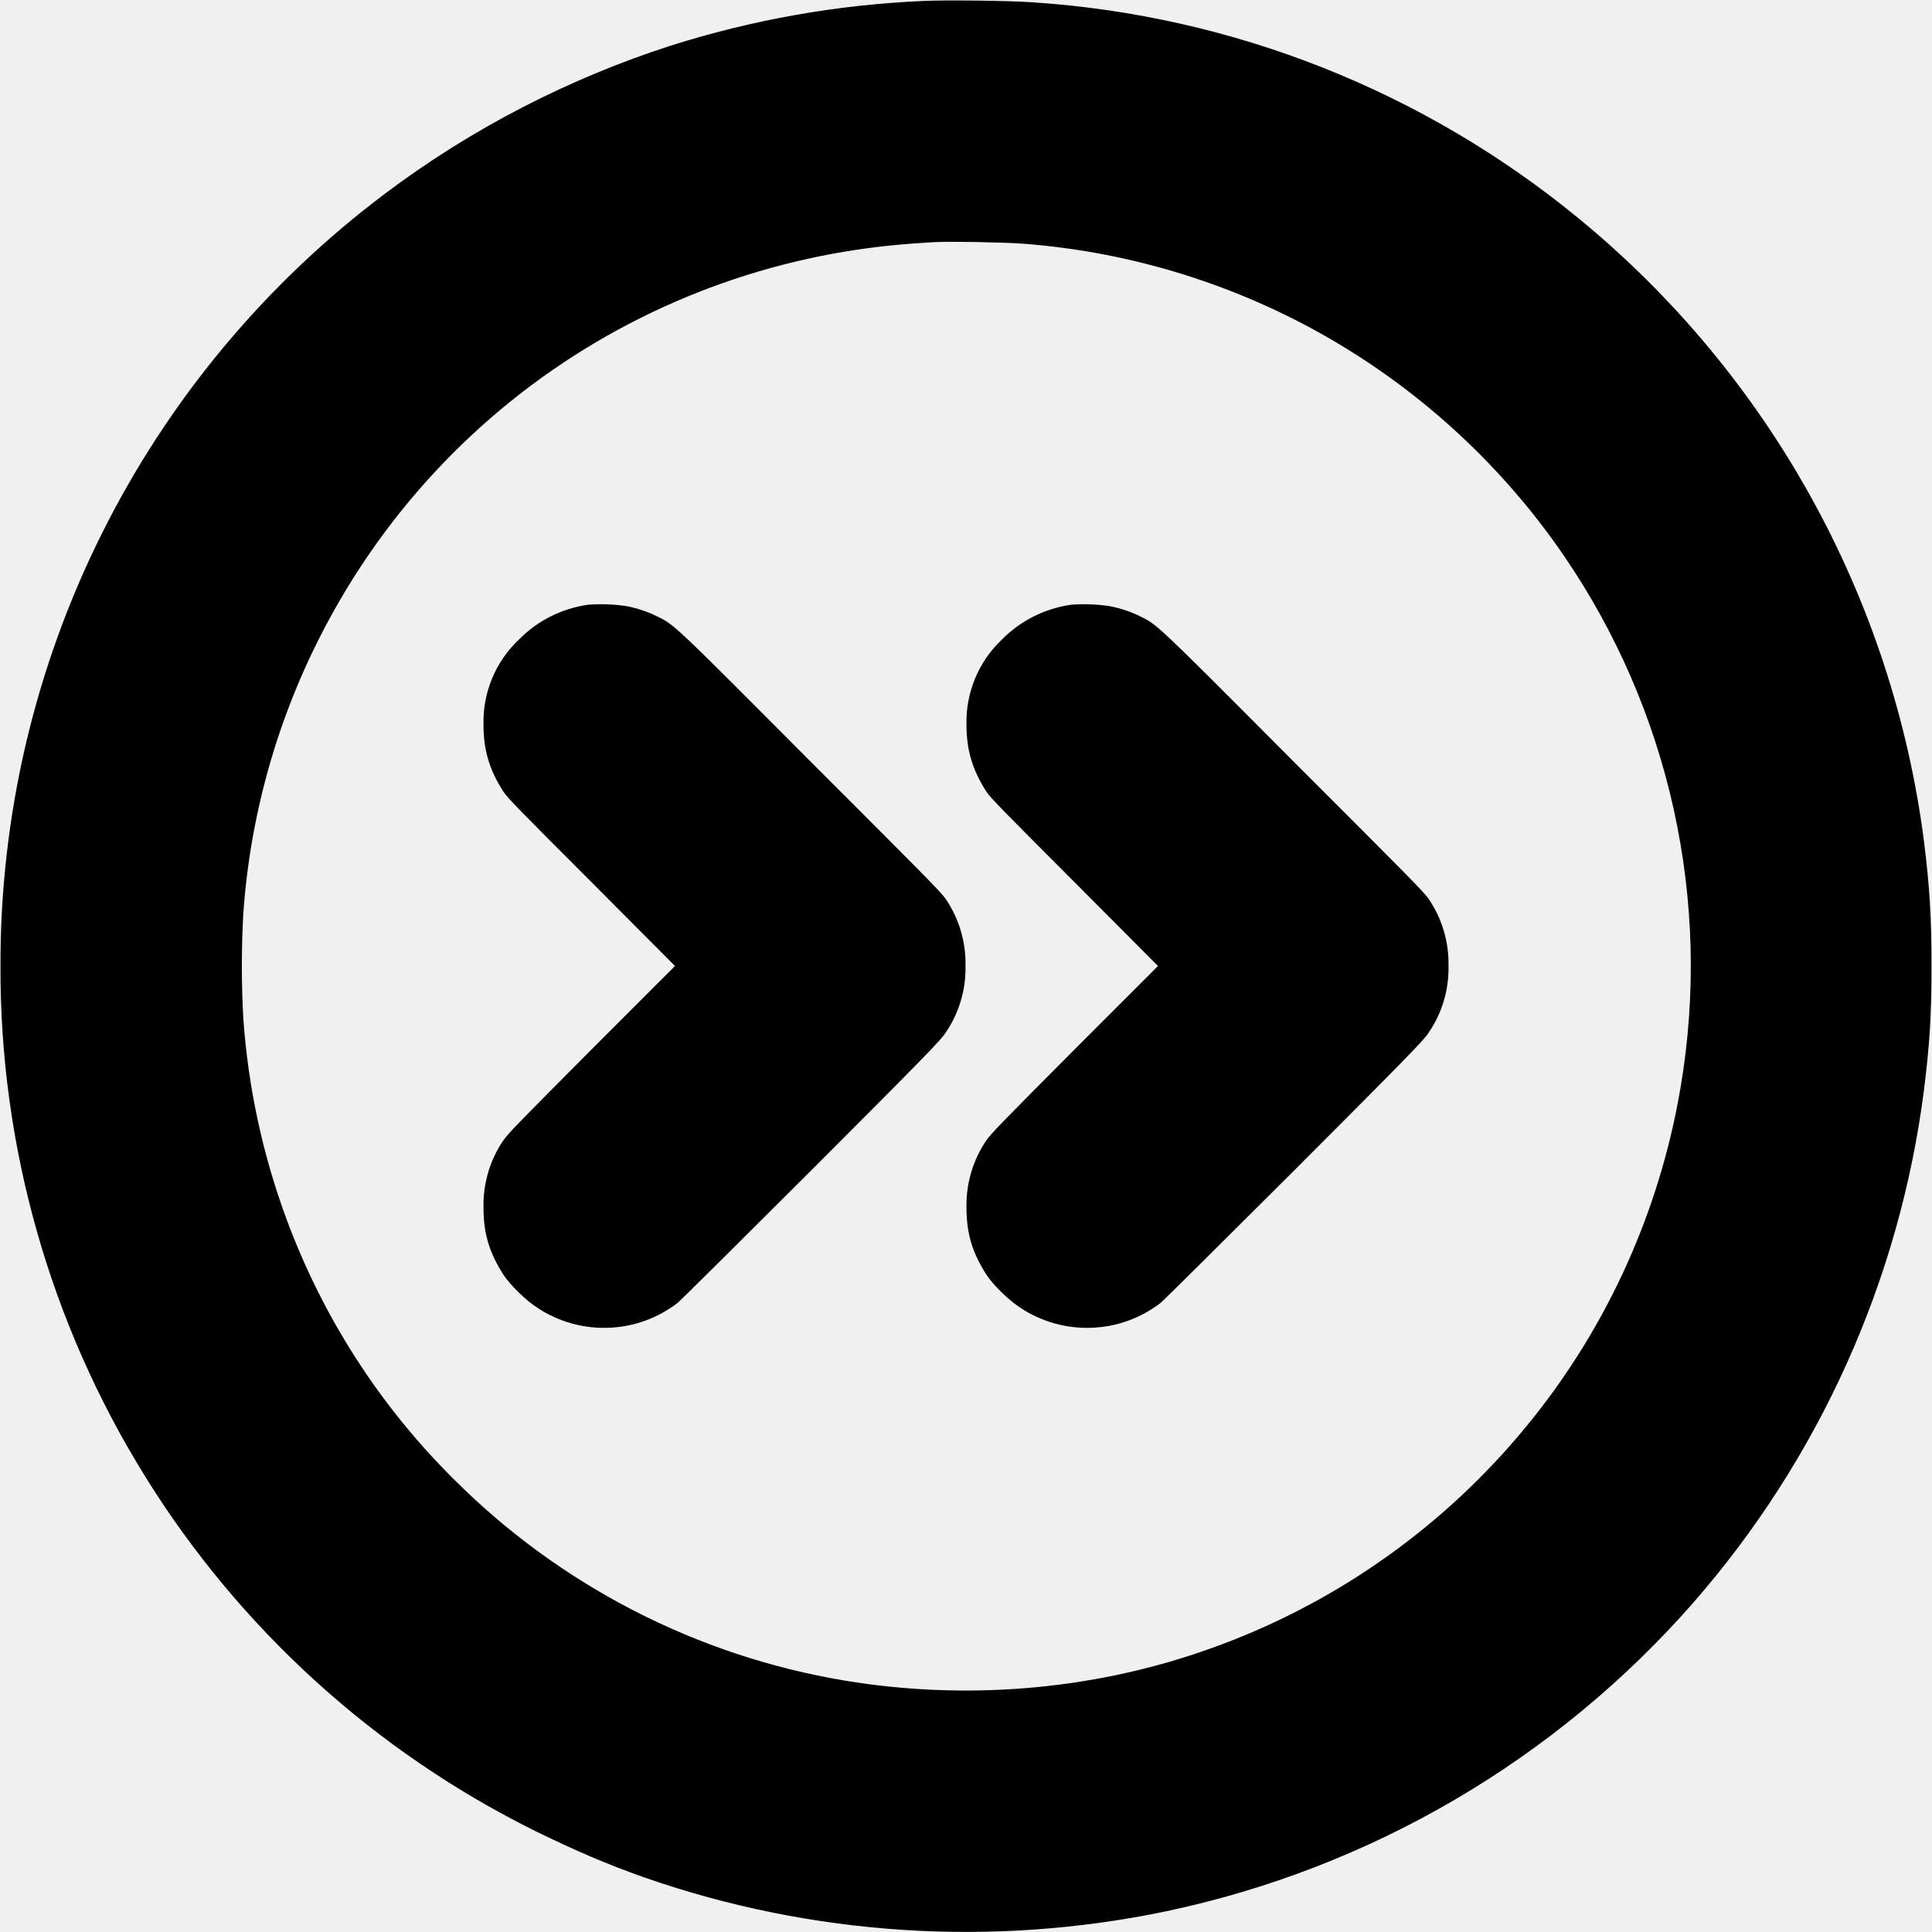
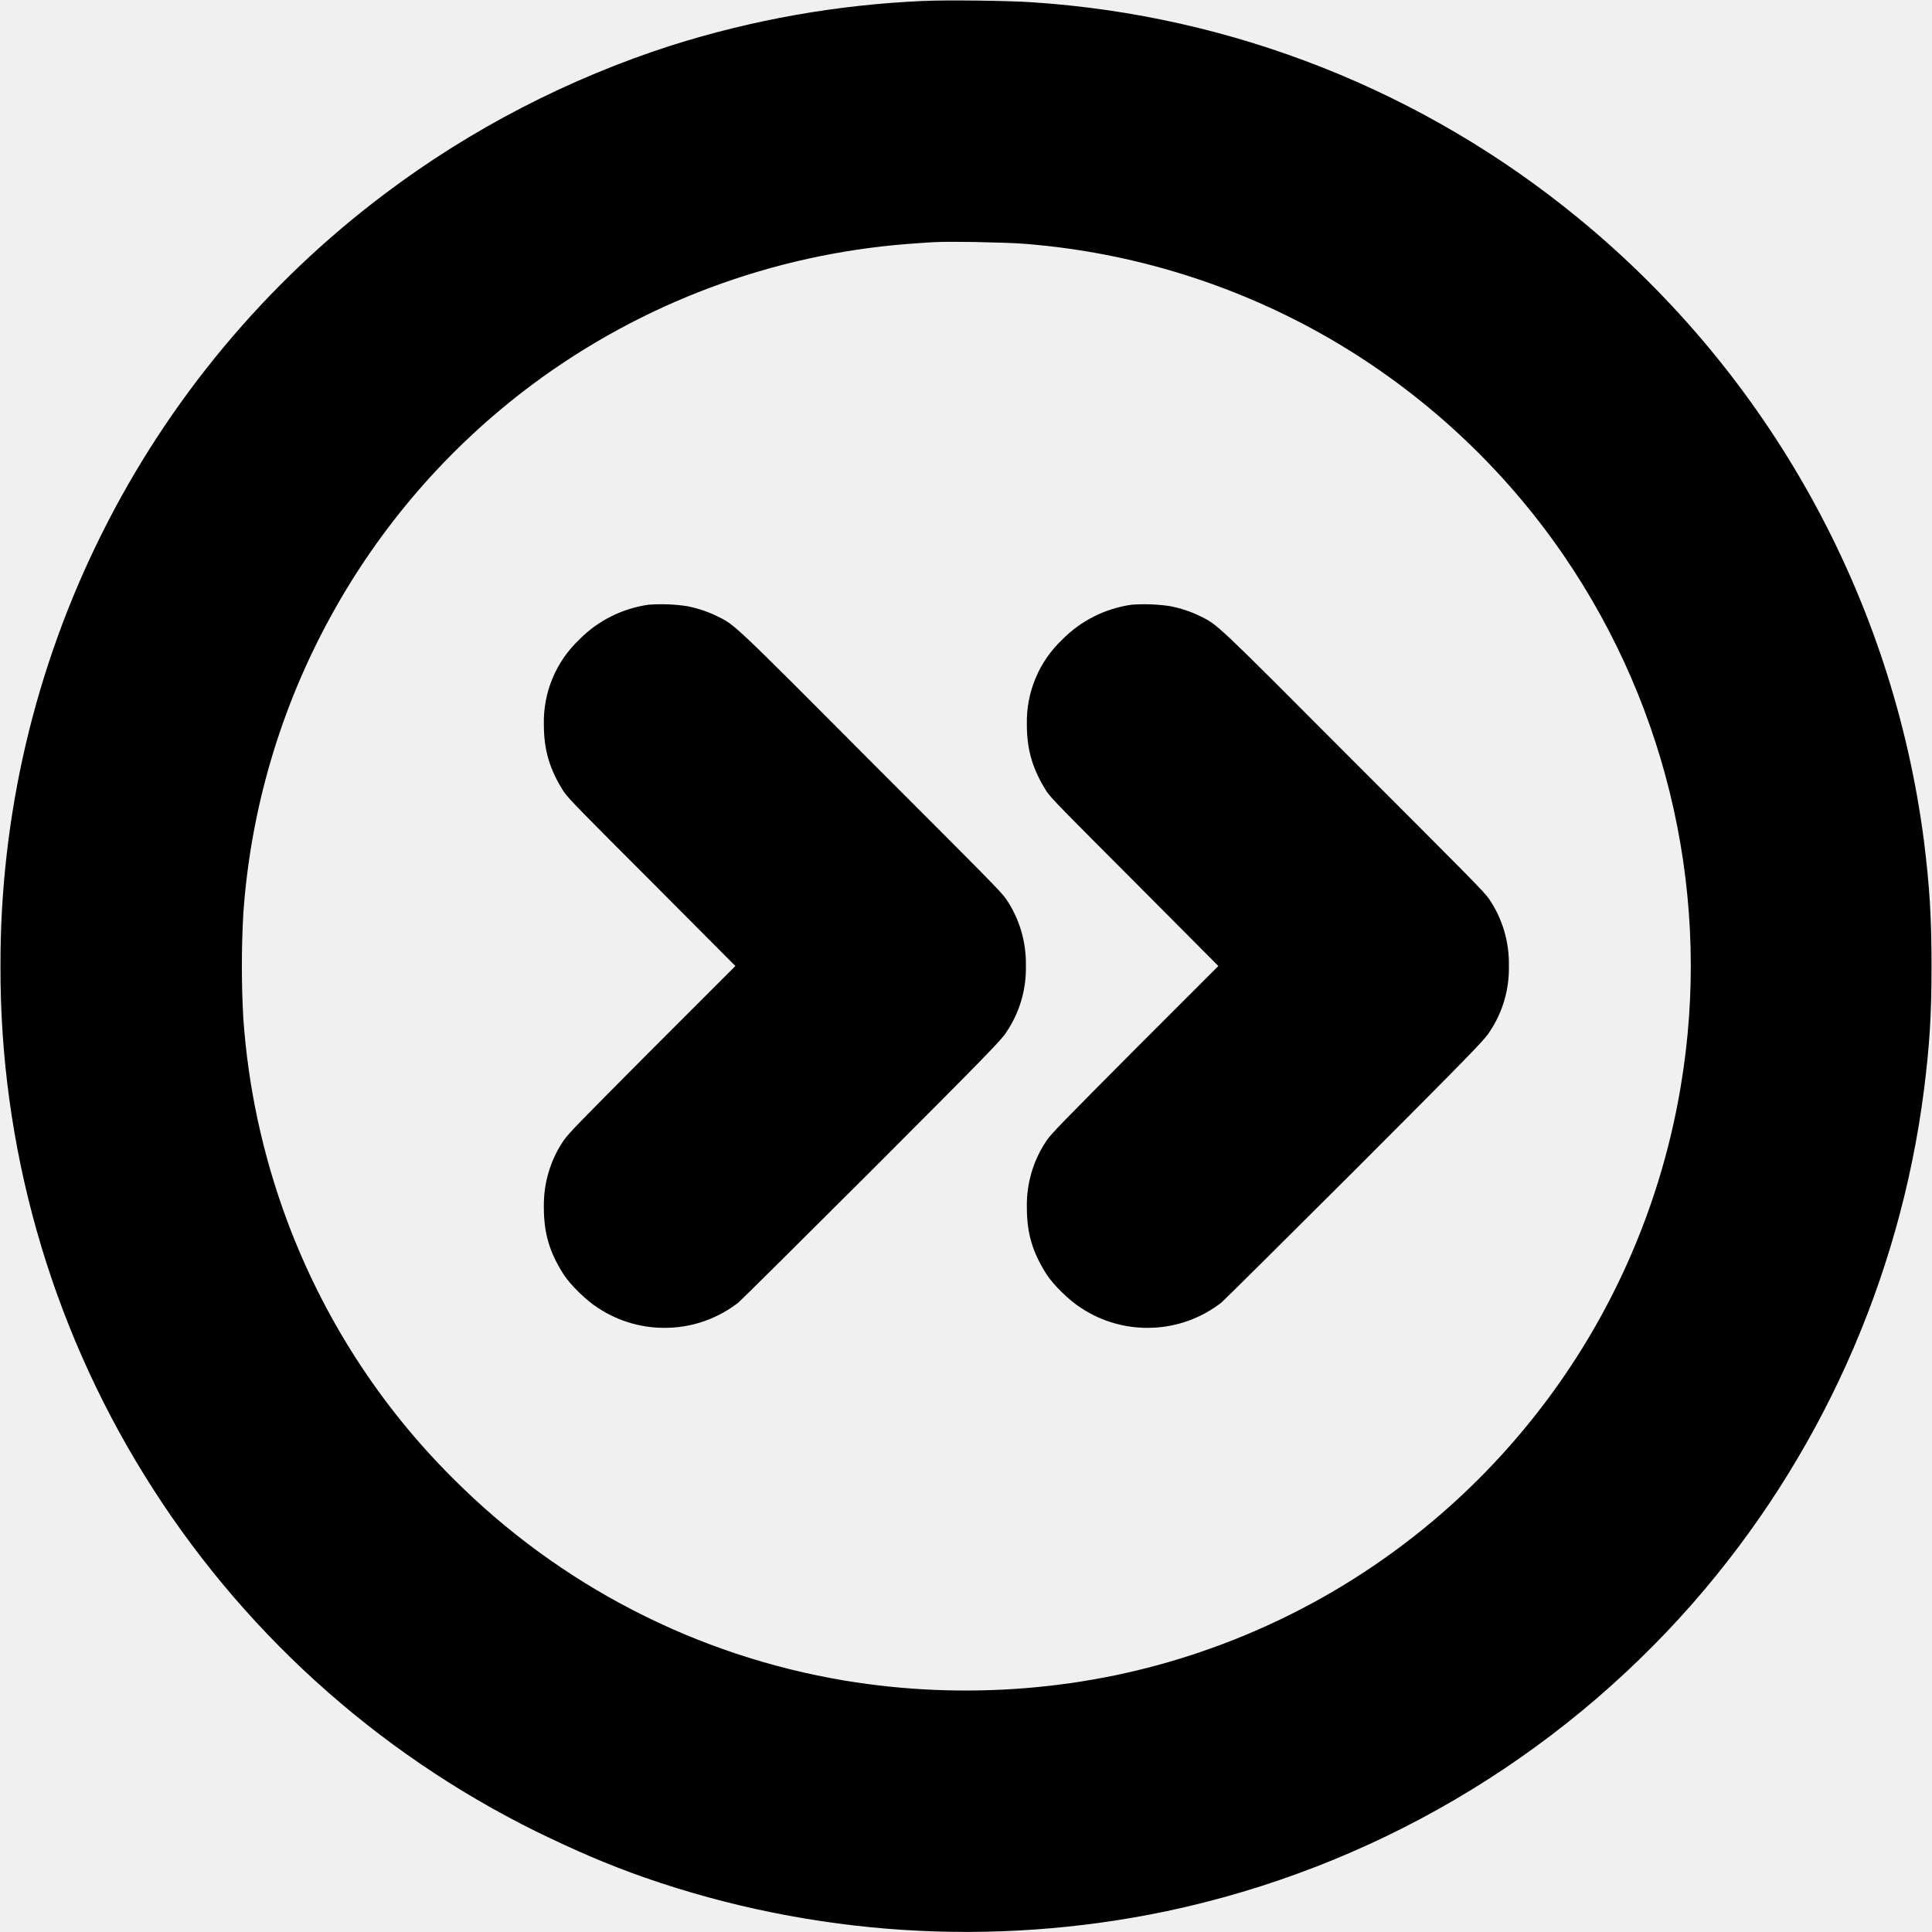
<svg xmlns="http://www.w3.org/2000/svg" width="16" height="16" viewBox="0 0 16 16" fill="none">
  <g clip-path="url(#clip0_2538_17484)">
    <path d="M7.645 0.008C6.935 0.039 6.232 0.163 5.555 0.378C4.715 0.648 3.902 1.066 3.191 1.602C2.199 2.347 1.394 3.313 0.841 4.424C0.287 5.535 0.001 6.759 0.004 8C-0.001 9.49 0.412 10.952 1.197 12.219C1.981 13.486 3.105 14.508 4.441 15.168C4.77 15.328 5.023 15.438 5.344 15.551C6.731 16.033 8.223 16.128 9.66 15.828C11.352 15.47 12.883 14.574 14.023 13.273C15.066 12.079 15.731 10.603 15.933 9.031C15.98 8.656 15.996 8.411 15.996 8C15.996 7.59 15.98 7.344 15.934 6.969C15.673 4.947 14.65 3.102 13.074 1.809C11.79 0.754 10.209 0.128 8.551 0.019C8.348 0.005 7.832 -0.001 7.645 0.008ZM8.496 2.02C9.382 2.091 10.242 2.359 11.012 2.804C11.781 3.25 12.442 3.861 12.946 4.594C13.83 5.882 14.179 7.464 13.918 9.004C13.739 10.069 13.276 11.067 12.576 11.89C11.877 12.713 10.968 13.332 9.945 13.68C9.012 14 7.985 14.082 6.996 13.918C5.767 13.713 4.634 13.128 3.754 12.246C3.144 11.64 2.674 10.908 2.375 10.102C2.176 9.566 2.055 9.004 2.015 8.434C1.999 8.145 1.999 7.855 2.015 7.566C2.075 6.707 2.32 5.872 2.733 5.116C3.145 4.36 3.715 3.702 4.405 3.187C5.312 2.511 6.393 2.107 7.521 2.02C7.743 2.004 7.755 2 8.067 2.004C8.243 2.008 8.41 2.012 8.496 2.02Z" fill="currentColor" />
-     <path d="M4.871 5.008C4.653 5.039 4.451 5.14 4.297 5.297C4.202 5.387 4.126 5.496 4.076 5.617C4.025 5.739 4.001 5.869 4.004 6C4.004 6.21 4.051 6.371 4.168 6.555C4.207 6.613 4.312 6.719 4.902 7.309L5.59 8L4.902 8.688C4.312 9.281 4.207 9.387 4.168 9.445C4.057 9.608 4 9.802 4.004 10C4.004 10.215 4.051 10.371 4.168 10.555C4.227 10.645 4.359 10.773 4.453 10.832C4.627 10.947 4.832 11.004 5.04 10.996C5.248 10.989 5.448 10.916 5.613 10.789C5.633 10.773 6.133 10.277 6.723 9.688C7.648 8.762 7.801 8.605 7.832 8.551C7.943 8.389 8 8.196 7.996 8C8 7.802 7.943 7.608 7.832 7.445C7.793 7.387 7.648 7.242 6.703 6.297C5.551 5.14 5.586 5.176 5.437 5.102C5.359 5.064 5.276 5.037 5.191 5.02C5.085 5.004 4.978 5 4.871 5.008ZM8.871 5.008C8.653 5.039 8.451 5.14 8.297 5.297C8.202 5.387 8.126 5.496 8.076 5.617C8.025 5.739 8.001 5.869 8.004 6C8.004 6.21 8.051 6.371 8.168 6.555C8.207 6.613 8.313 6.719 8.902 7.309L9.59 8L8.902 8.688C8.312 9.281 8.207 9.387 8.168 9.445C8.057 9.608 8 9.802 8.004 10C8.004 10.215 8.051 10.371 8.168 10.555C8.227 10.645 8.359 10.773 8.453 10.832C8.627 10.947 8.832 11.004 9.04 10.996C9.248 10.989 9.448 10.916 9.613 10.789C9.633 10.773 10.133 10.277 10.723 9.688C11.648 8.762 11.801 8.605 11.832 8.551C11.943 8.389 12 8.196 11.996 8C12 7.802 11.943 7.608 11.832 7.445C11.793 7.387 11.648 7.242 10.703 6.297C9.551 5.14 9.586 5.176 9.438 5.102C9.36 5.064 9.277 5.037 9.191 5.02C9.085 5.004 8.978 5 8.871 5.008Z" fill="currentColor" />
+     <path d="M5.371 5.008C5.153 5.039 4.951 5.14 4.797 5.297C4.702 5.387 4.626 5.496 4.576 5.617C4.525 5.739 4.501 5.869 4.504 6C4.504 6.21 4.551 6.371 4.668 6.555C4.707 6.613 4.812 6.719 5.402 7.309L6.09 8L5.402 8.688C4.812 9.281 4.707 9.387 4.668 9.445C4.557 9.608 4.5 9.802 4.504 10C4.504 10.215 4.551 10.371 4.668 10.555C4.727 10.645 4.859 10.773 4.953 10.832C5.127 10.947 5.332 11.004 5.54 10.996C5.748 10.989 5.948 10.916 6.113 10.789C6.133 10.773 6.633 10.277 7.223 9.688C8.148 8.762 8.301 8.605 8.332 8.551C8.443 8.389 8.5 8.196 8.496 8C8.5 7.802 8.443 7.608 8.332 7.445C8.293 7.387 8.148 7.242 7.203 6.297C6.051 5.14 6.086 5.176 5.937 5.102C5.859 5.064 5.776 5.037 5.691 5.02C5.585 5.004 5.478 5 5.371 5.008ZM9.371 5.008C9.153 5.039 8.951 5.14 8.797 5.297C8.702 5.387 8.626 5.496 8.576 5.617C8.525 5.739 8.501 5.869 8.504 6C8.504 6.21 8.551 6.371 8.668 6.555C8.707 6.613 8.813 6.719 9.402 7.309L10.09 8L9.402 8.688C8.812 9.281 8.707 9.387 8.668 9.445C8.557 9.608 8.5 9.802 8.504 10C8.504 10.215 8.551 10.371 8.668 10.555C8.727 10.645 8.859 10.773 8.953 10.832C9.127 10.947 9.332 11.004 9.54 10.996C9.748 10.989 9.948 10.916 10.113 10.789C10.133 10.773 10.633 10.277 11.223 9.688C12.148 8.762 12.301 8.605 12.332 8.551C12.443 8.389 12.5 8.196 12.496 8C12.5 7.802 12.443 7.608 12.332 7.445C12.293 7.387 12.148 7.242 11.203 6.297C10.051 5.141 10.086 5.176 9.938 5.102C9.86 5.064 9.777 5.037 9.691 5.02C9.585 5.004 9.478 5 9.371 5.008Z" fill="currentColor" />
  </g>
  <defs>
    <clipPath id="clip0_2538_17484">
      <rect width="16" height="16" fill="white" />
    </clipPath>
  </defs>
</svg>
